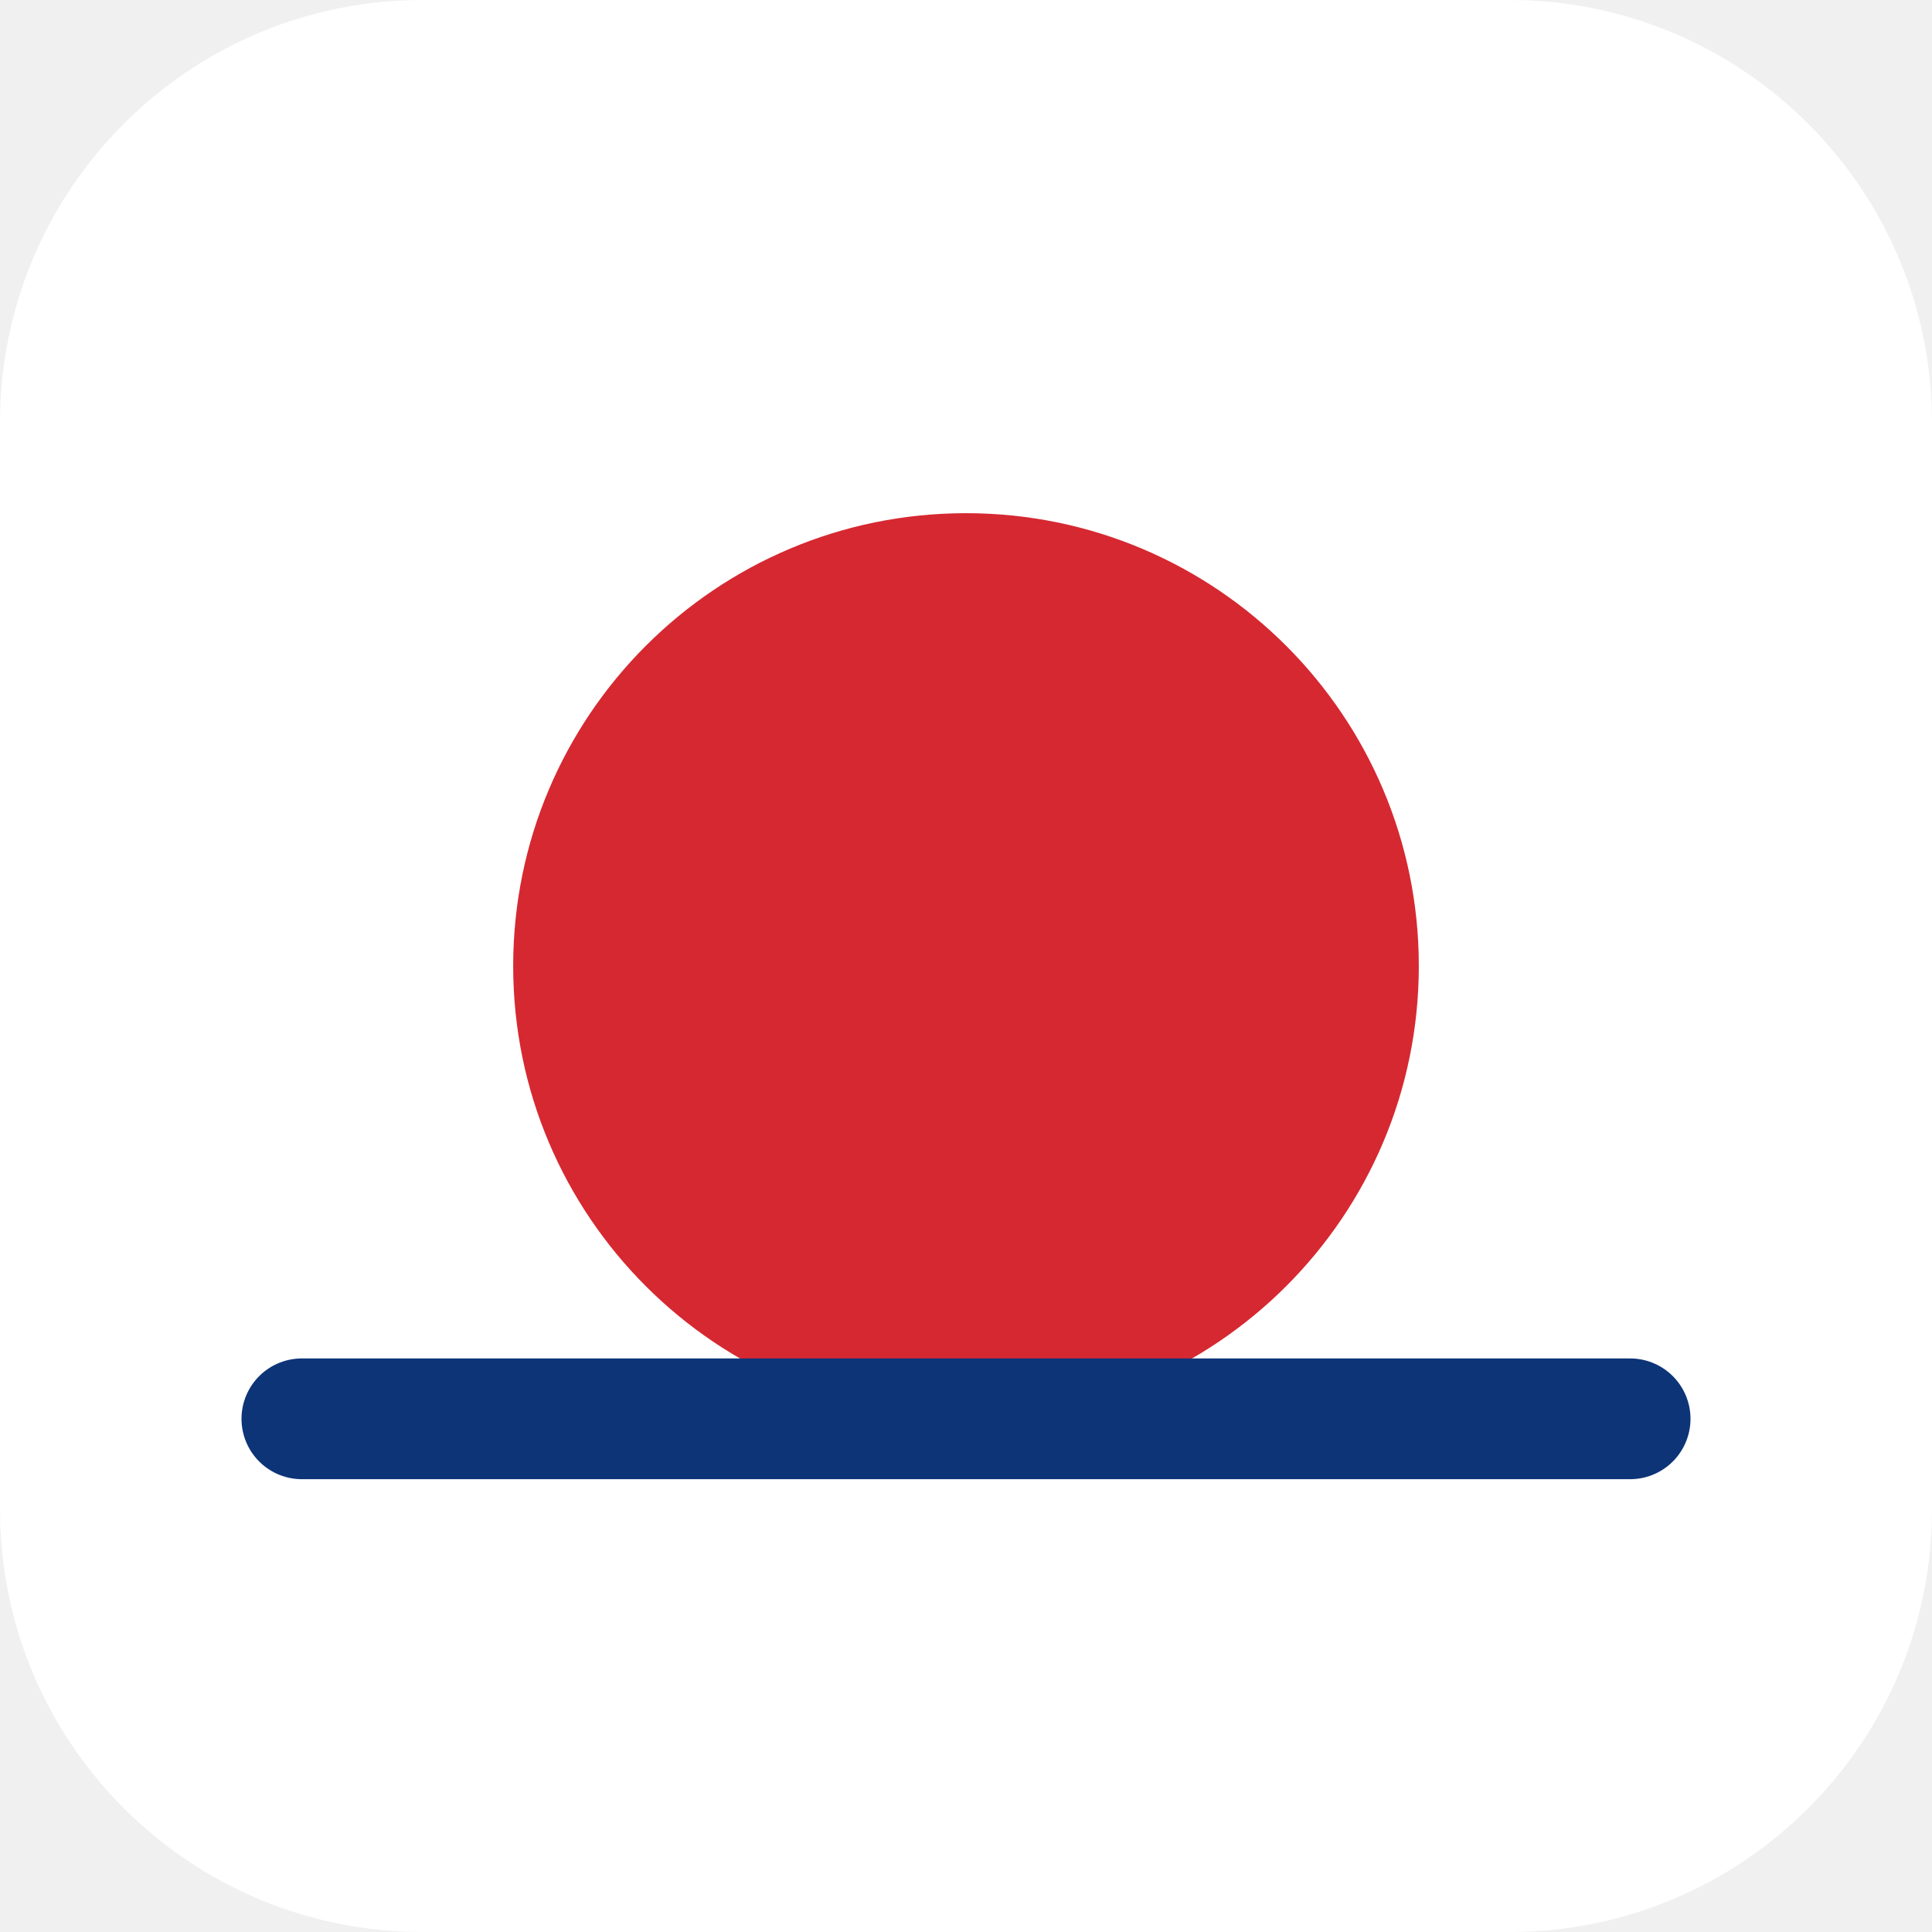
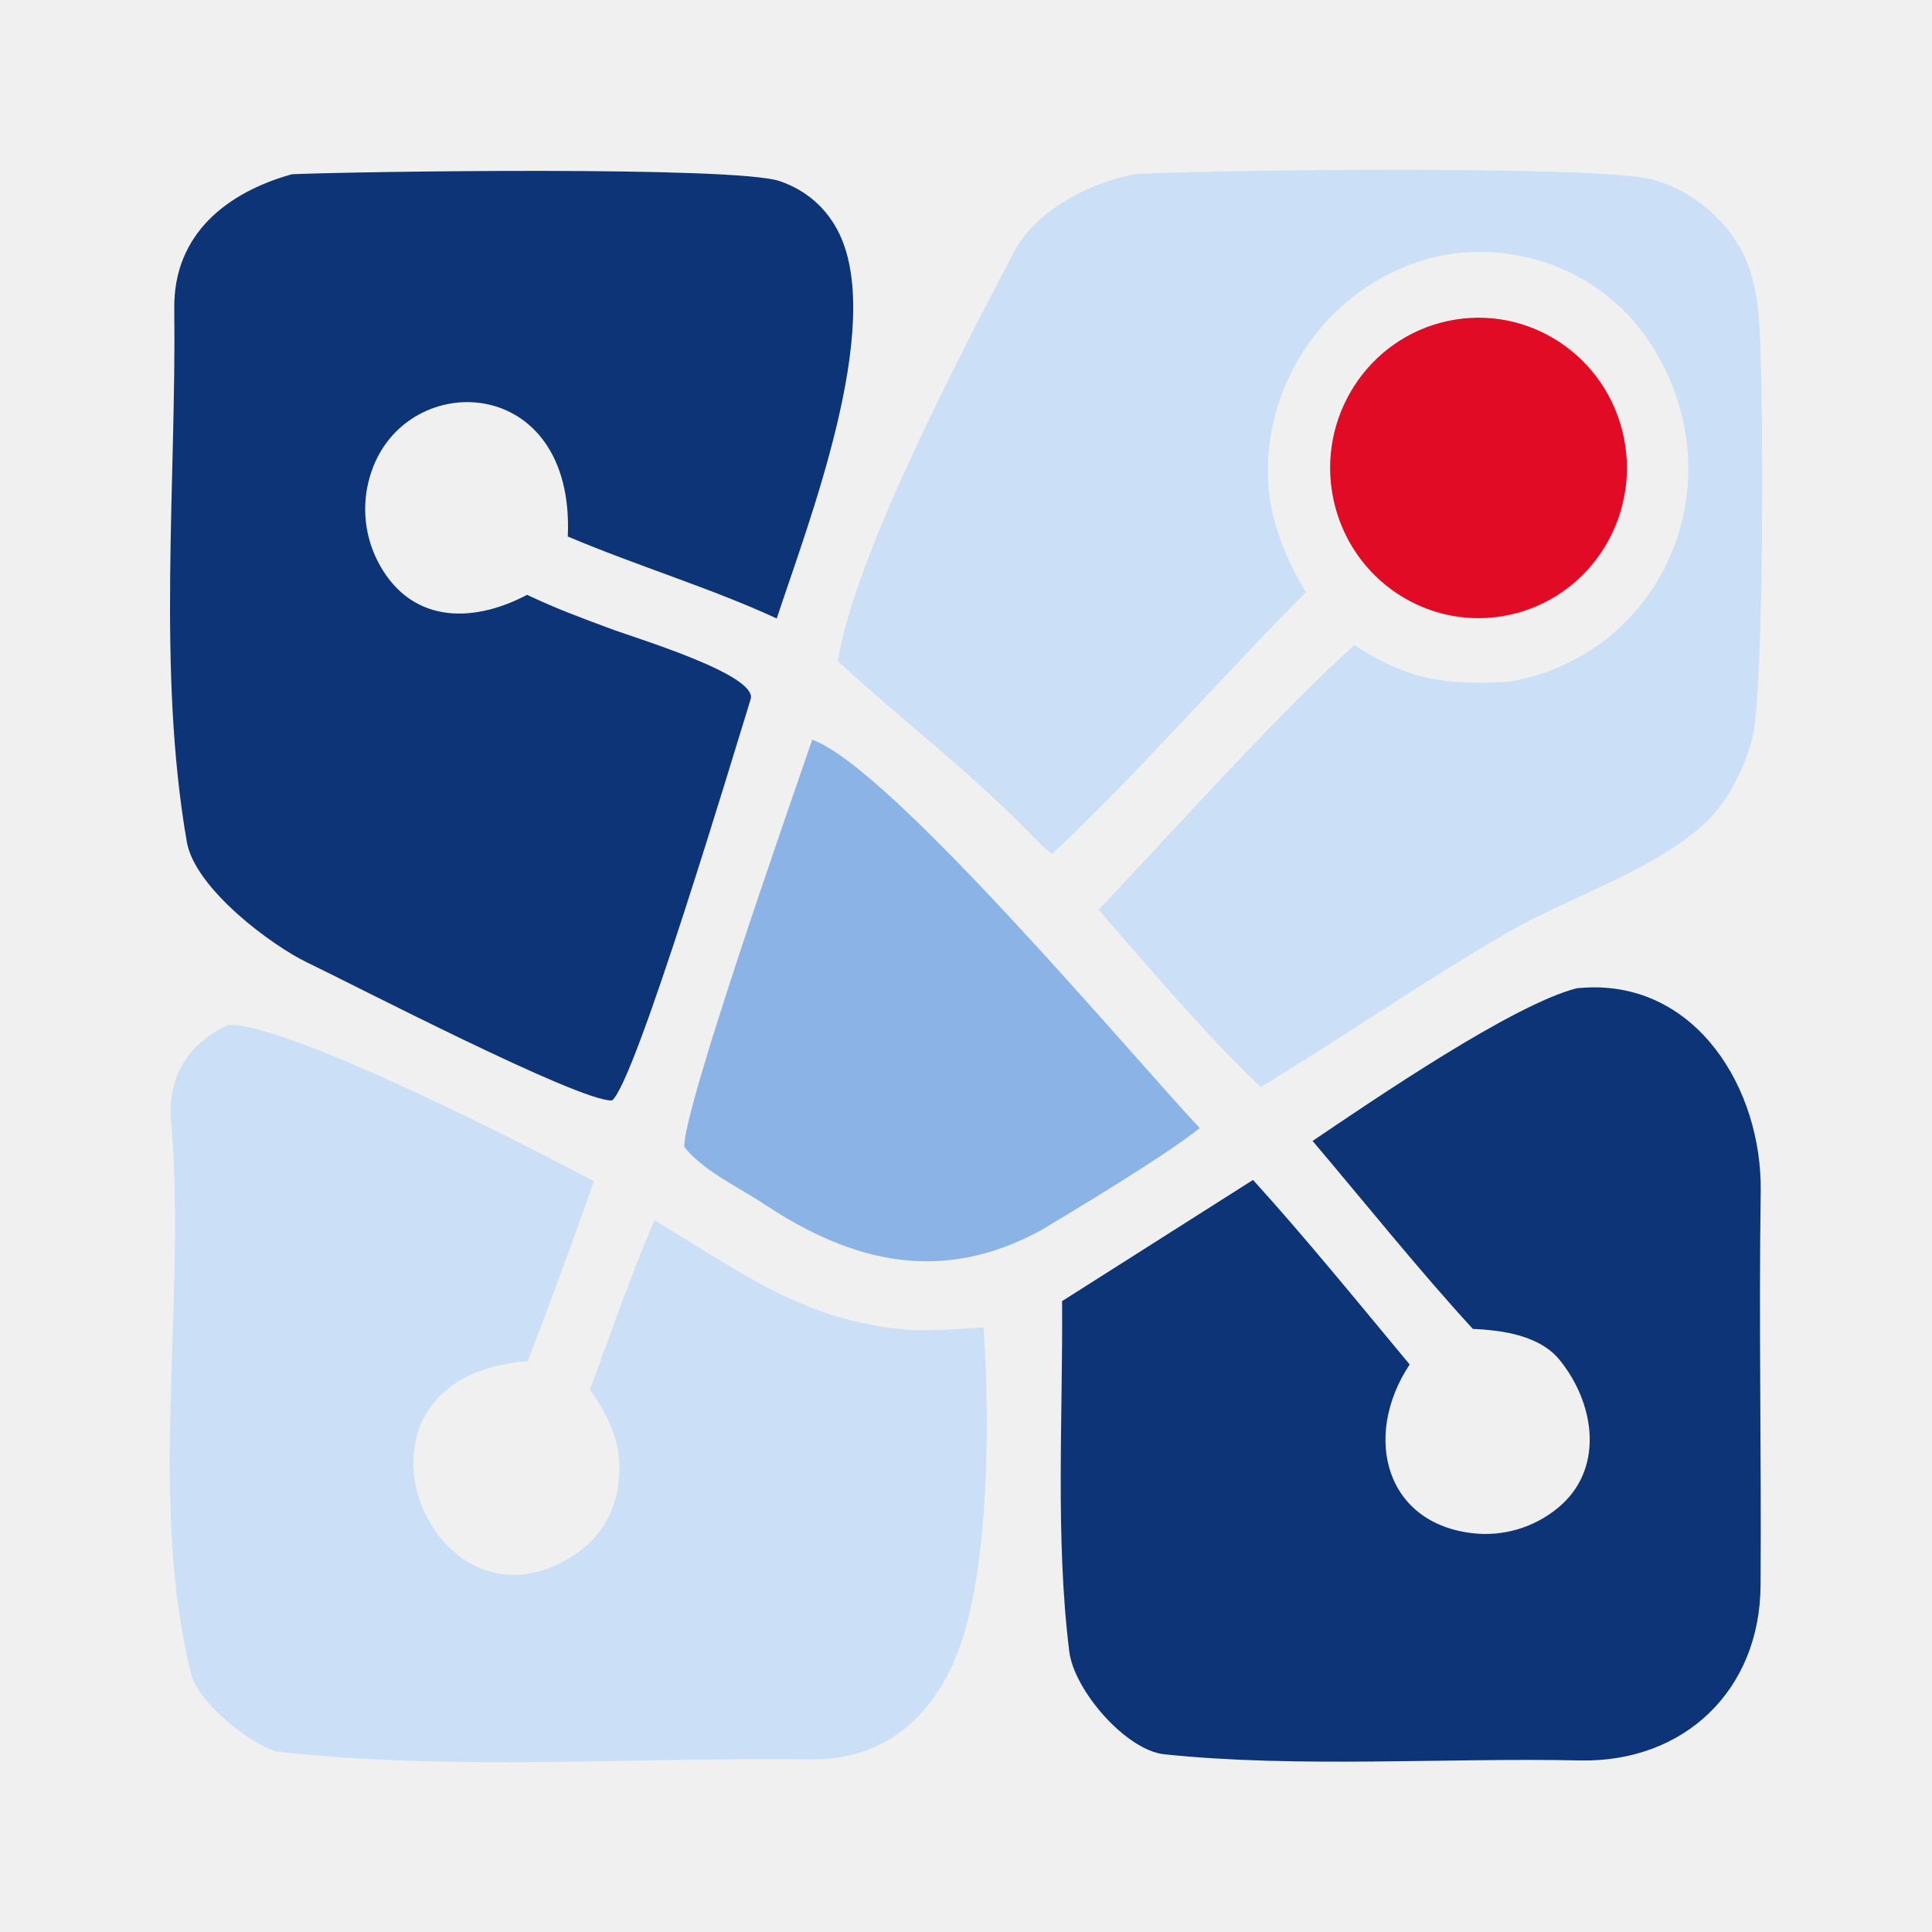
- <svg xmlns="http://www.w3.org/2000/svg" viewBox="0 0 64 64">
-   <rect width="64" height="64" rx="14" fill="#ffffff" />
-   <circle cx="32" cy="32" r="15" fill="#d62831" />
-   <path d="M10 47h44" stroke="#0d3477" stroke-width="4" stroke-linecap="round" />
+ <svg xmlns="http://www.w3.org/2000/svg" width="1024" height="1024" viewBox="0 0 1024 1024" fill="none">
+   <path d="M601.828 92.263C642.868 89.977 845.562 87.612 874.989 94.978C894.307 99.818 911.774 113.395 921.914 130.656C928.09 141.174 930.689 153.541 931.977 165.581C934.948 193.357 935.239 366.455 928.766 391.283C924.476 407.741 914.863 426.731 901.939 437.957C873.551 462.615 831.12 475.661 798.564 494.527C754.364 520.139 712.07 549.611 668.251 576.054C642.949 552.775 605.217 508.729 582.367 482.227C620.341 441.88 678.155 377.572 717.843 341.874C746.4 360.804 767.421 363.184 799.999 361.352C879.02 347.599 918.867 261.062 879.483 189.866C865.653 164.314 842.207 145.505 814.471 137.715C784.667 129.461 755.439 133.312 728.852 149.269C701.88 165.539 682.507 192.11 675.098 222.996C667.129 257.129 674.841 284.883 692.147 313.914C648.552 357.517 601.879 411.374 557.589 452.608C551.307 447.612 545.836 441.627 540.159 435.957C509.77 405.599 475.539 379.496 444.053 350.371C453.066 294.283 509.244 187.332 537.604 133.265C548.976 111.588 577.199 96.925 601.828 92.263Z" fill="#CBDFF7" />
+   <path d="M154.747 92.344C189.608 90.876 389.327 87.903 413.211 95.981C427.31 100.752 438.419 110.429 444.919 124.008C468.673 173.635 428.366 277.223 411.68 327.822C378.149 312.185 336.737 299.597 300.933 284.352C304.812 197.856 215.845 195.005 196.994 249.658C191.597 264.995 192.571 281.89 199.698 296.486C216.355 330.178 249.406 331.098 279.339 315.272C294.773 322.527 307.354 327.24 323.288 333.113C334.785 337.606 401.942 357.478 397.85 370.626C389.055 398.884 336.8 573.61 324.388 583.272C307.232 584.095 186.348 521.409 162.758 510.116C144.25 501.257 103.614 471.239 99.059 446.451C83.233 355.45 93.465 256.149 92.37 163.539C91.902 124.04 120.374 101.924 154.747 92.344Z" fill="#0D3477" />
+   <path d="M121.099 543.231C152.632 542.222 280.981 607.935 314.774 626.127C303.557 658.076 291.875 689.854 279.732 721.454C169.585 729.757 228.653 875.755 305.379 823.467C317.105 815.615 325.068 803.166 327.345 789.121C330.901 767.89 324.355 753.279 312.692 736.605C323.49 707.311 334.609 675.211 346.892 646.733C394.696 675.548 427.448 701.053 483.999 705.033C495.051 705.367 510.006 704.175 521.343 703.609C524.419 749.837 524.235 813.83 512.923 858.972C502.303 901.344 475.583 933.023 429.839 932.471C336.529 931.34 238.988 938.808 146.556 928.315C131.905 924.204 105.104 902.12 101.448 887.653C78.166 795.557 99.025 689.901 90.696 594.401C88.597 570.328 100.267 552.561 121.099 543.231Z" fill="#CBDFF7" />
+   <path d="M835.761 523.781C837.187 523.639 838.619 523.533 840.052 523.461C899.208 520.111 933.964 577.221 933.217 631.403C932.186 701.239 933.609 770.126 933.139 840.022C932.987 895.595 892.872 934.261 837.383 933.073C766.238 931.548 688.236 937.206 617.157 929.82C596.834 927.708 569.289 895.984 566.727 875.291C559.287 815.231 563.387 750.864 562.926 689.626L664.129 625.383C692.363 656.507 720.131 690.759 747.154 723.192C721.63 761.716 734.429 809.172 783.33 812.898C799.678 813.989 815.769 808.356 827.958 797.271C850.243 776.61 844.845 743.215 826.633 720.797C816.124 707.859 796.477 705.025 780.658 704.363C753.236 674.623 722.293 636.081 695.703 604.72C728.463 582.616 801.812 532.444 835.761 523.781Z" fill="#0D3477" />
+   <path d="M430.475 392.072C471.304 406.375 598.409 557.828 635.873 597.919C618.502 611.95 571.718 640.121 551.8 652.054C499.572 680.438 452.534 669.754 404.933 638.145C391.627 629.311 372.619 620.546 362.681 607.896C362.01 587.942 419.525 424.182 430.475 392.072Z" fill="#8BB3E6" />
+   <path d="M767.568 170.089C810.033 161.108 851.663 188.637 860.605 231.614C869.545 274.589 842.421 316.778 799.982 325.9C757.446 335.041 715.656 307.503 706.695 264.429C697.734 221.352 725.005 179.091 767.568 170.089Z" fill="#E10B26" />
</svg>
